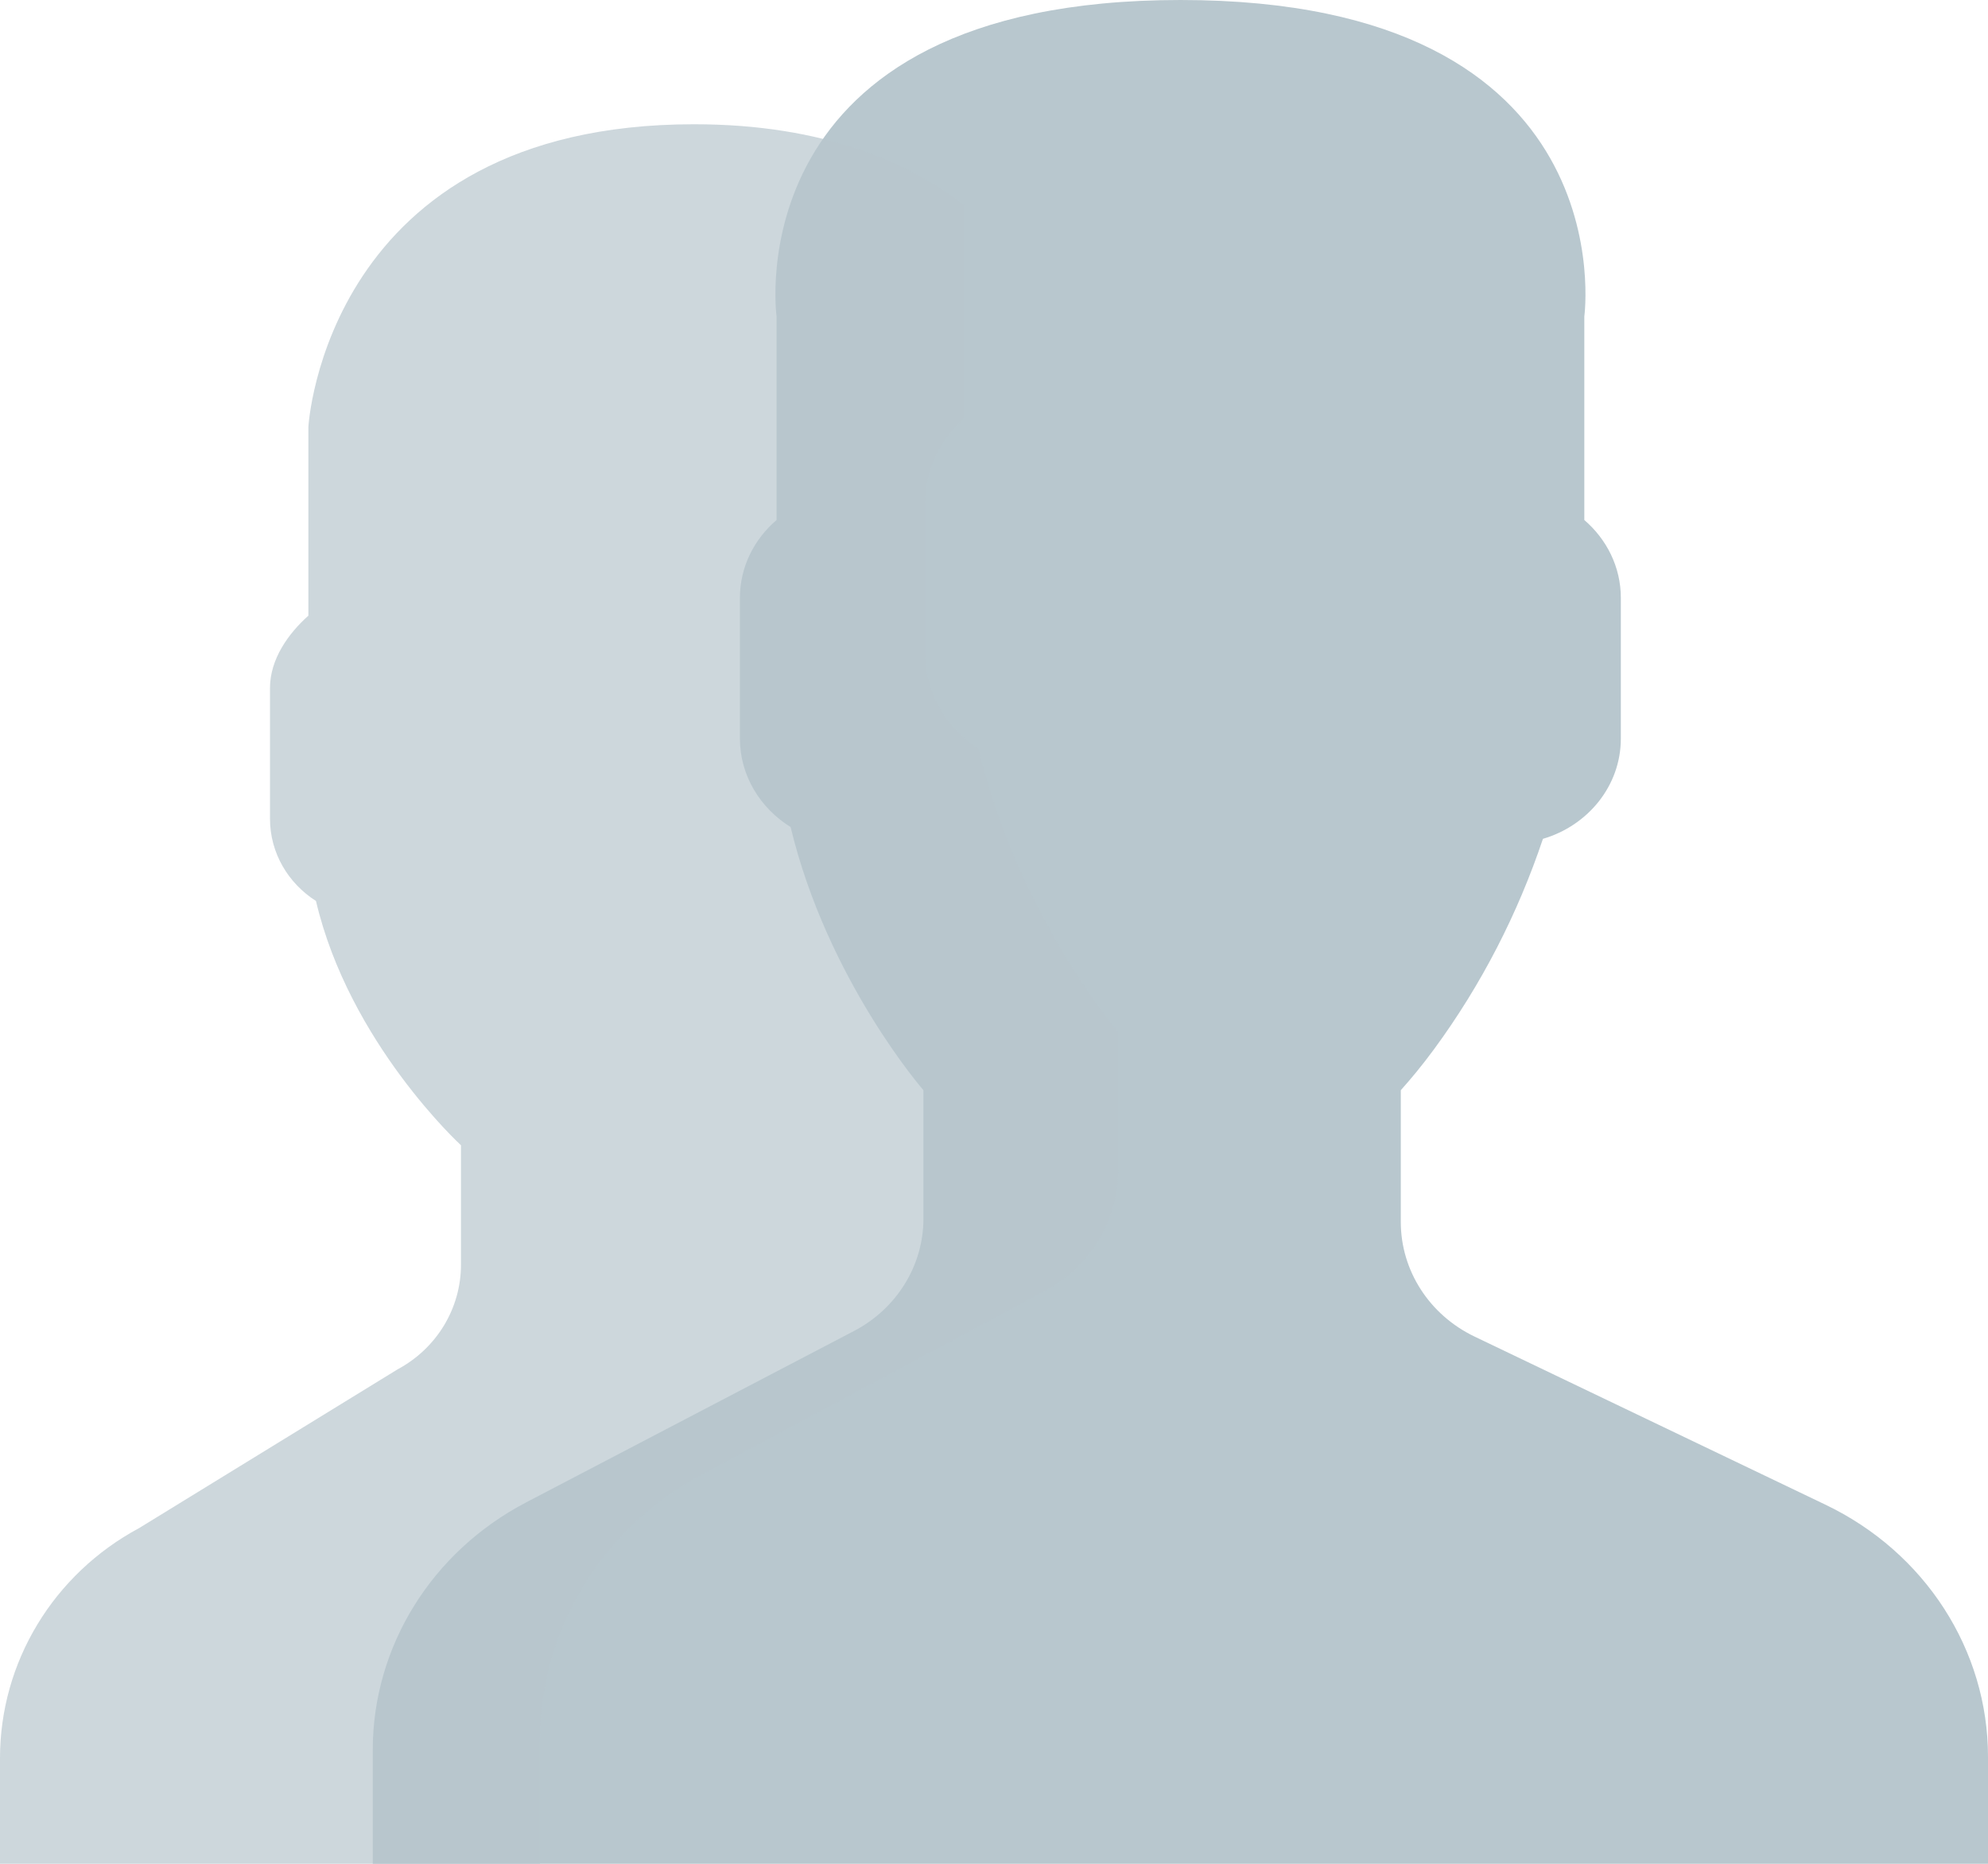
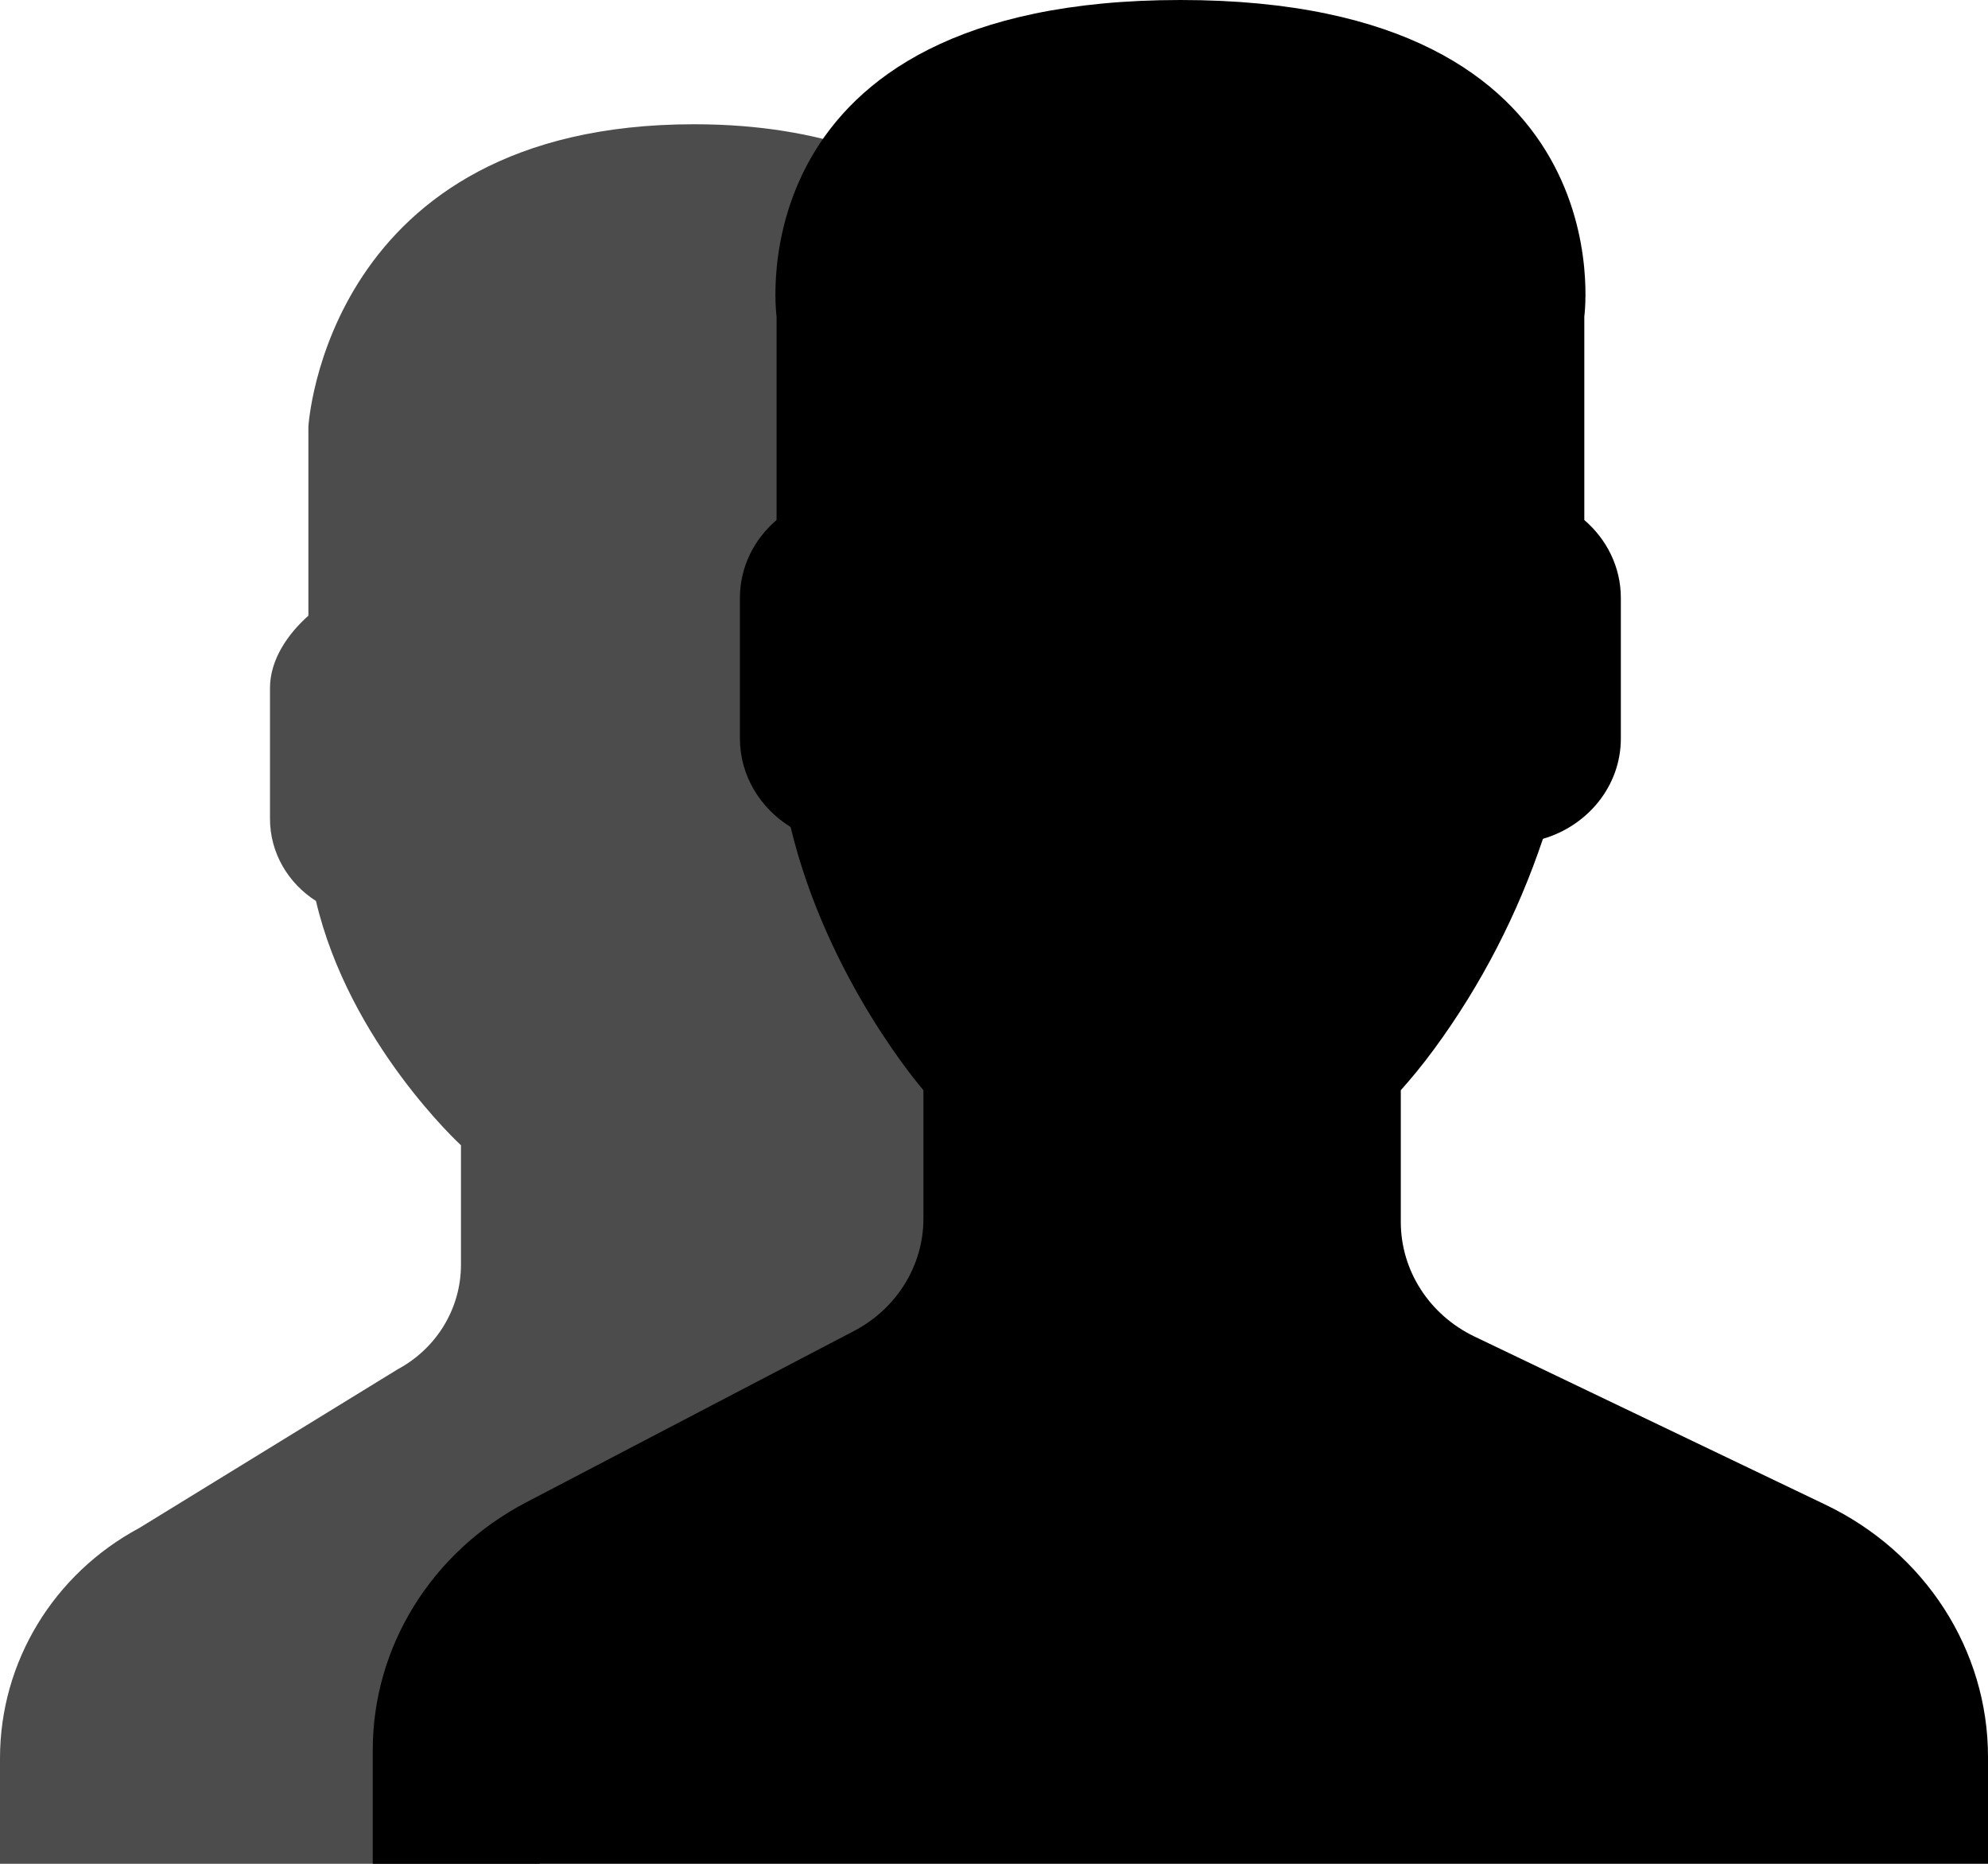
<svg xmlns="http://www.w3.org/2000/svg" width="16px" height="15px" viewBox="0 0 16 15" version="1.1">
  <defs />
-   <g id="Design" stroke="none" stroke-width="1" fill="none" fill-rule="evenodd">
-     <g id="菜单栏" transform="translate(-492, -328)" fill="#B8C7CE">
+   <g id="Design" stroke="none" stroke-width="1">
+     <g id="菜单栏" transform="translate(-492, -328)">
      <g id="菜单栏1级" transform="translate(462, 75)">
        <g id="用户管理icon" transform="translate(30, 253)">
          <path d="M14.69,12.109 L11.868,10.757 C11.503,10.582 11.274,10.225 11.274,9.834 L11.274,8.774 C11.352,8.687 11.444,8.577 11.541,8.445 C11.924,7.924 12.216,7.352 12.418,6.751 C12.78,6.645 13.045,6.324 13.045,5.944 L13.045,4.812 C13.045,4.562 12.93,4.339 12.751,4.185 L12.751,2.547 C12.751,2.547 13.102,0 9.501,0 C5.9,0 6.25,2.547 6.25,2.547 L6.25,4.185 C6.07,4.339 5.955,4.562 5.955,4.812 L5.955,5.944 C5.955,6.242 6.119,6.505 6.363,6.656 C6.659,7.888 7.432,8.774 7.432,8.774 L7.432,9.808 C7.432,10.185 7.217,10.533 6.871,10.713 L4.235,12.091 C3.473,12.489 3,13.253 3,14.084 L3,15 L16,15 L16,14.139 C16,13.28 15.494,12.493 14.69,12.109" id="Fill-1" />
          <path d="M4.345,15 L0,15 L0,14.15 C0,13.377 0.43,12.668 1.12,12.298 L3.201,11.02 C3.514,10.852 3.71,10.53 3.71,10.179 L3.71,9.217 C3.71,9.217 2.811,8.394 2.543,7.251 C2.321,7.11 2.173,6.866 2.173,6.59 L2.173,5.537 C2.173,5.306 2.32,5.099 2.482,4.955 L2.482,3.435 C2.482,3.435 2.619,1 5.586,1 C6.641,1 7.321,1.315 7.759,1.649 L7.759,3.369 C7.57,3.535 7.448,3.775 7.448,4.044 L7.448,5.261 C7.448,5.265 7.448,5.27 7.448,5.274 C7.453,5.59 7.625,5.867 7.877,6.026 C8.188,7.352 9,8.305 9,8.305 L9,9.416 C9,9.822 8.774,10.197 8.411,10.39 L5.642,11.872 C4.842,12.3 4.345,13.122 4.345,14.015 L4.345,15" id="Fill-2" fill-opacity="0.7" />
        </g>
      </g>
    </g>
  </g>
</svg>
